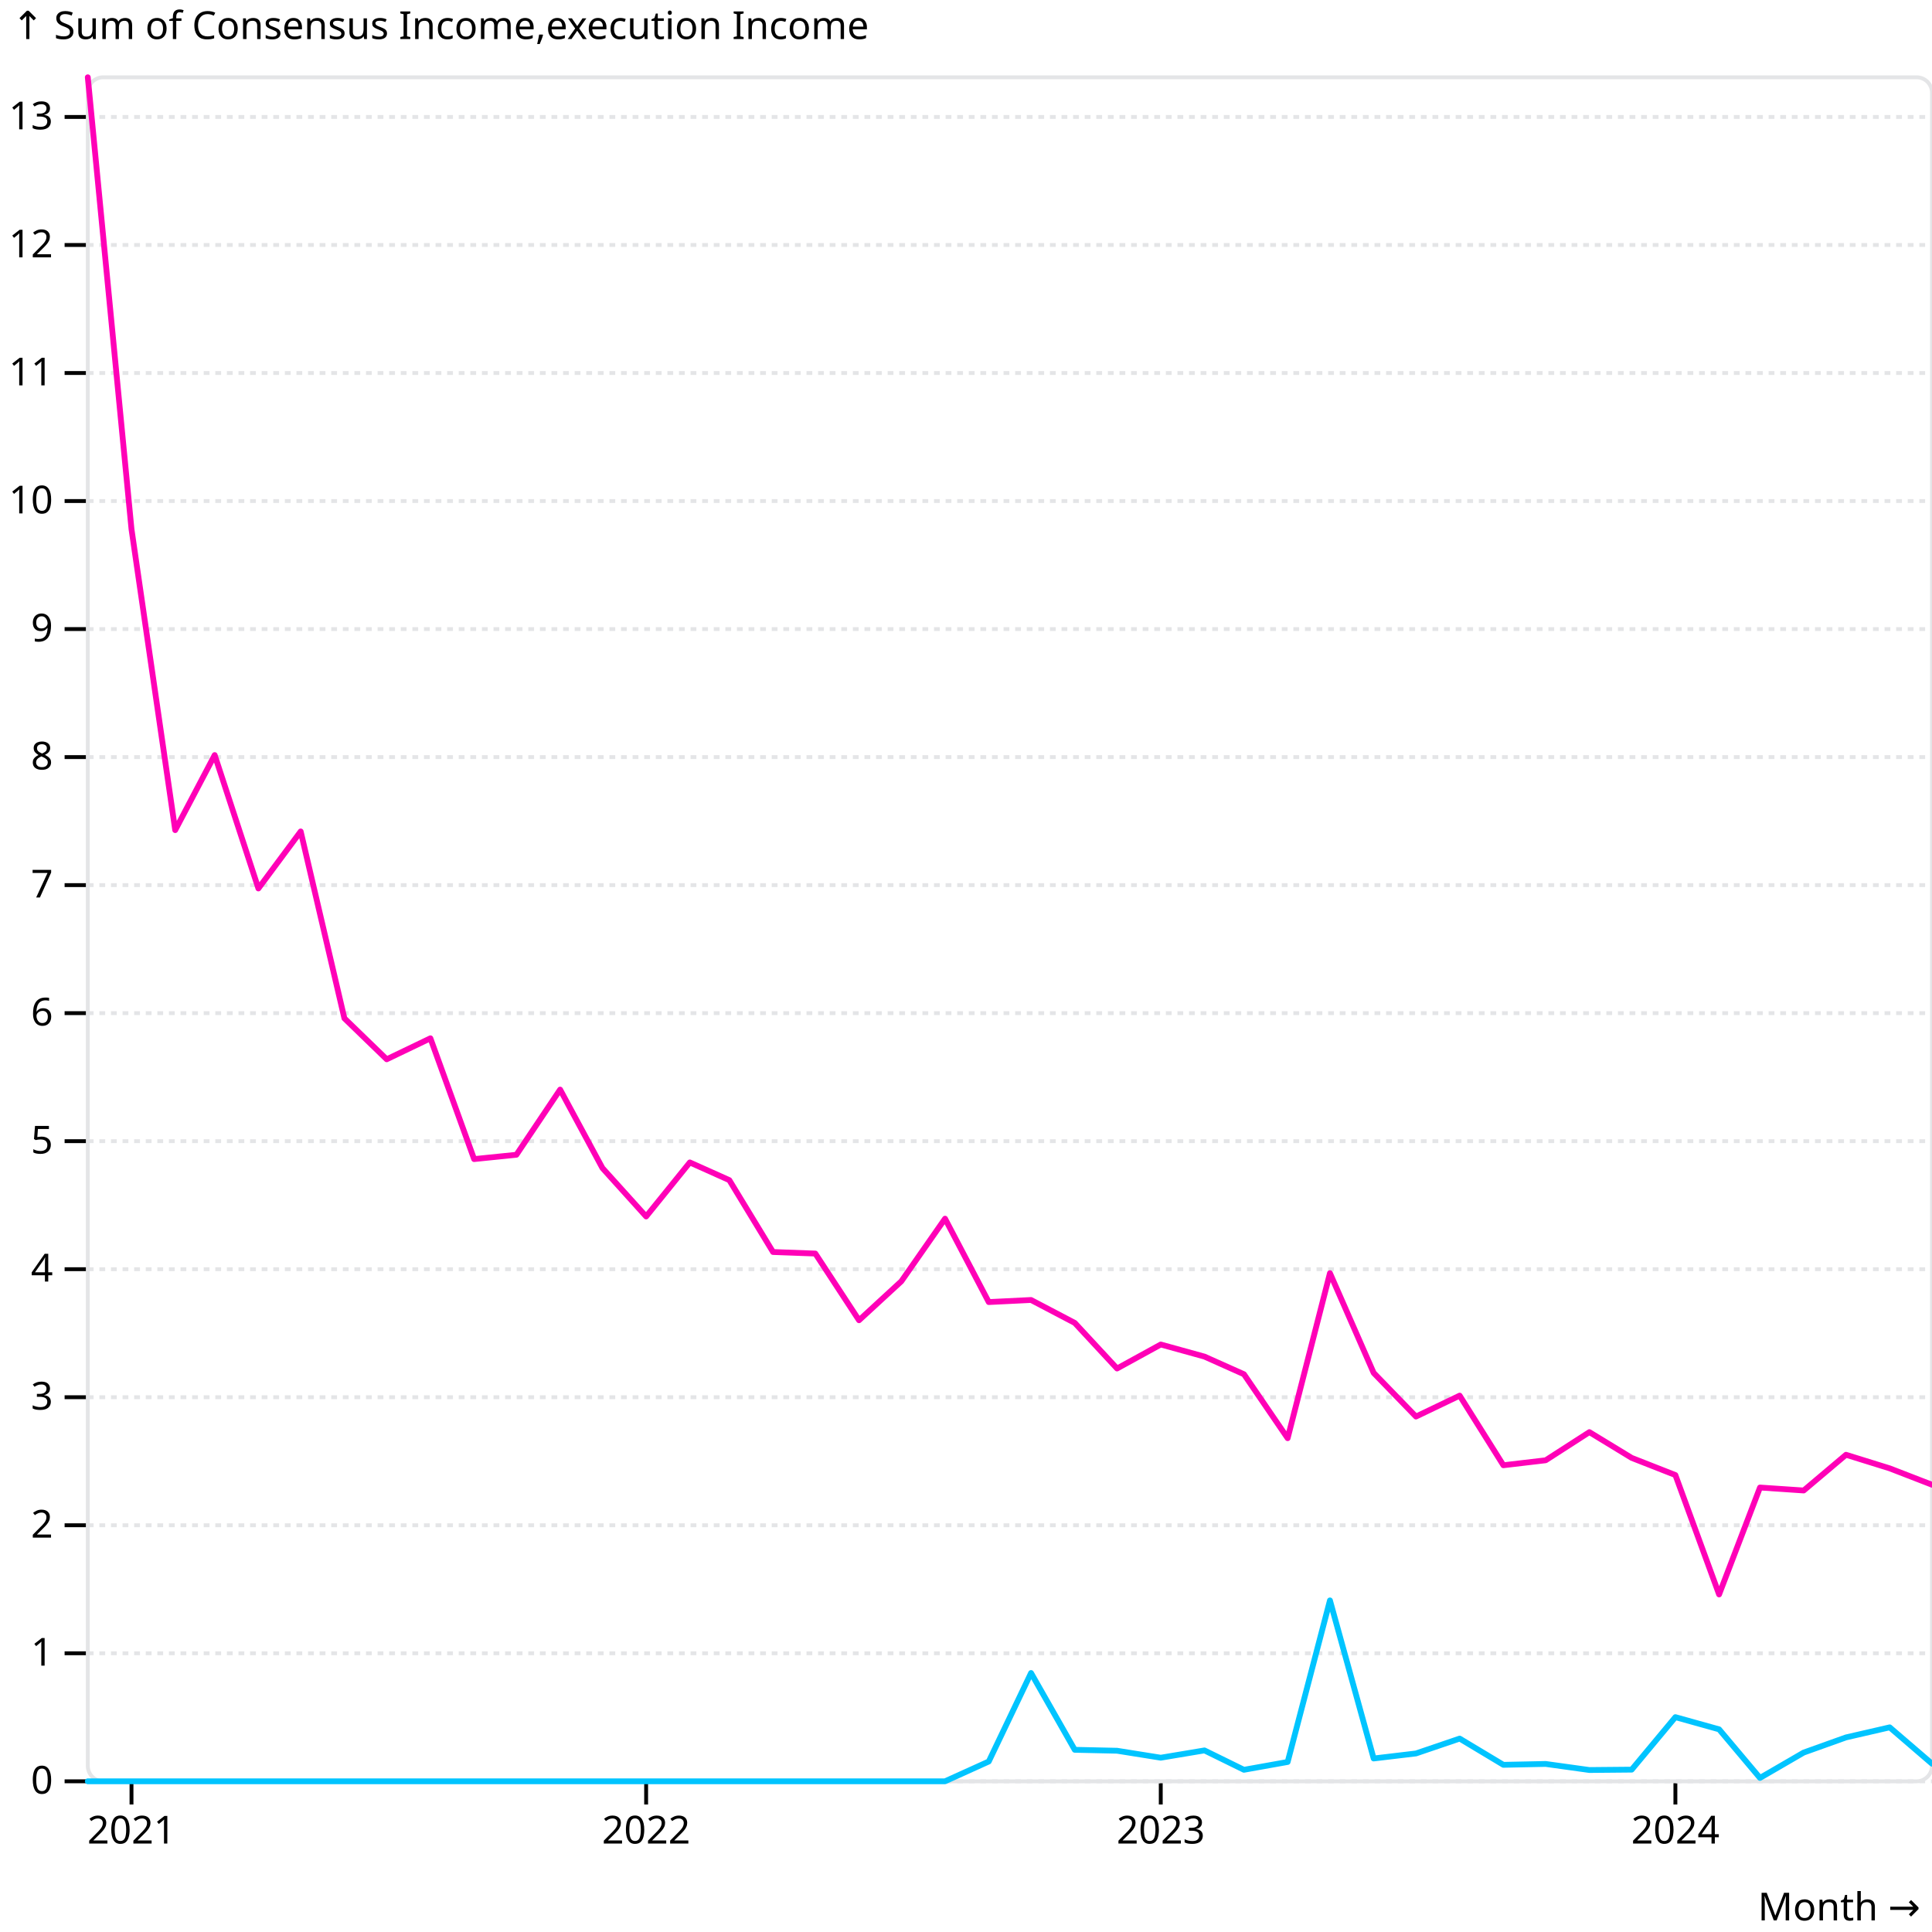
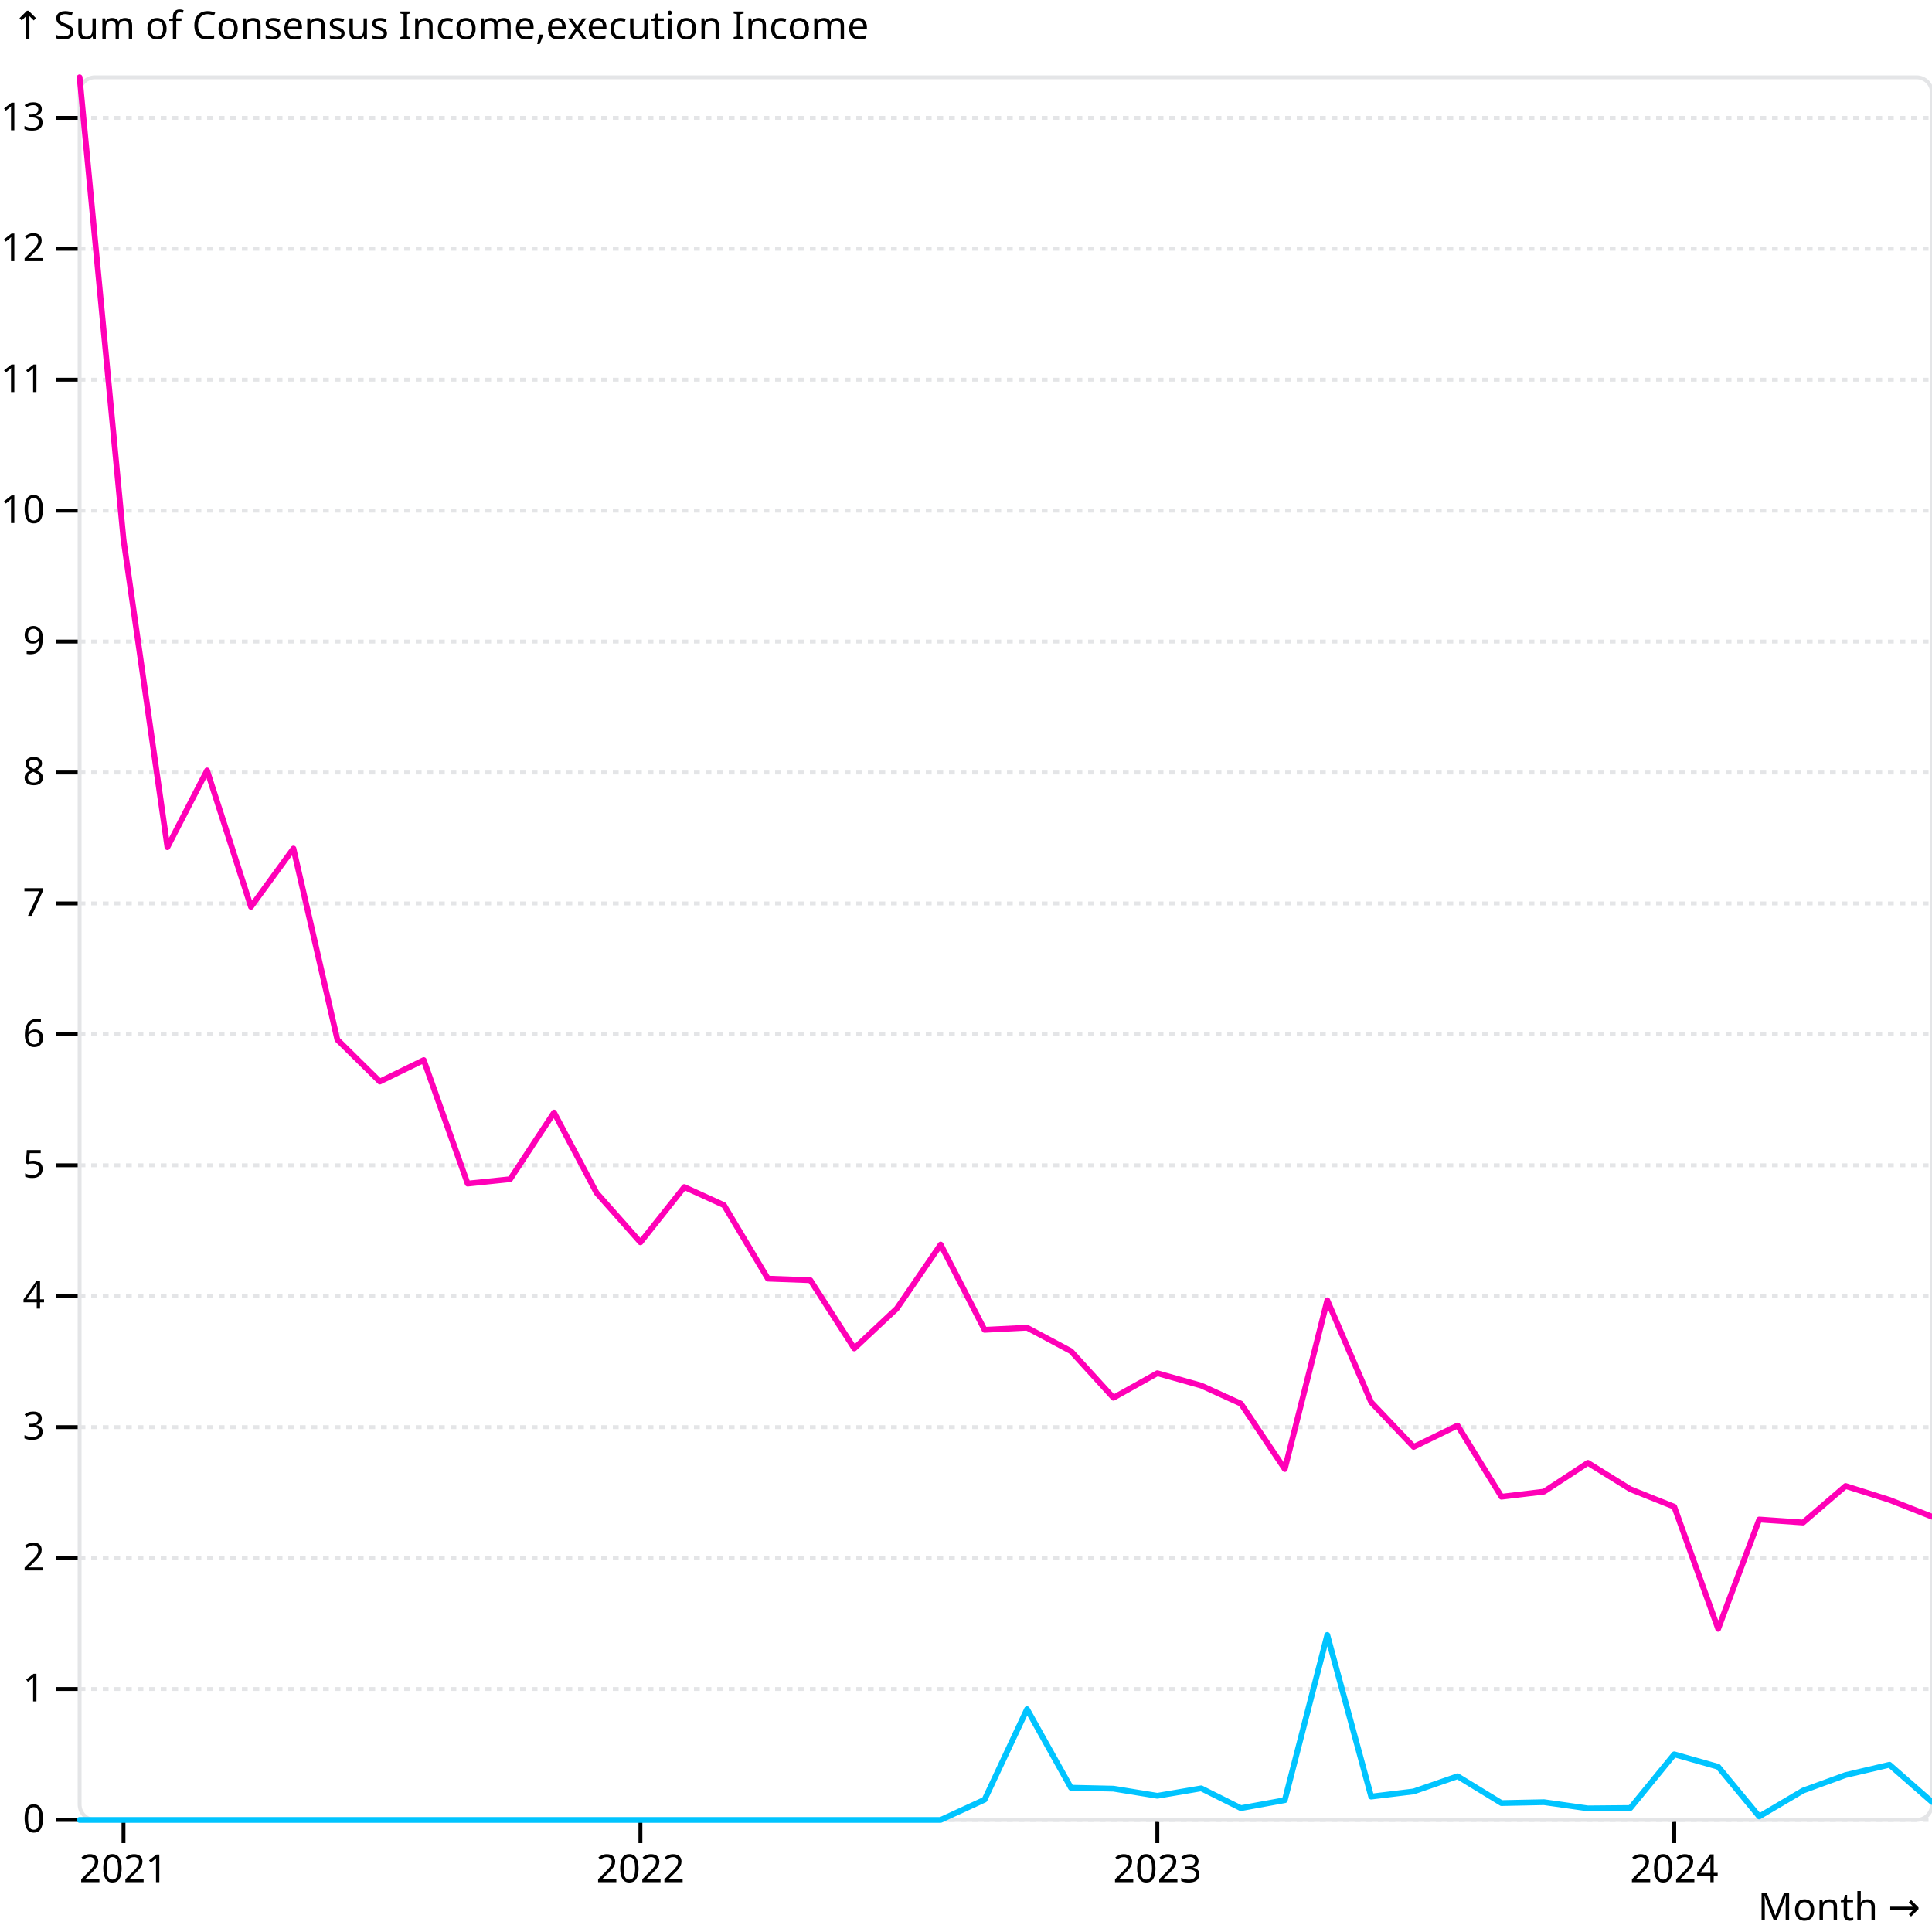
<svg xmlns="http://www.w3.org/2000/svg" class="plot-chart" fill="currentColor" font-family="system-ui, sans-serif" font-size="10" text-anchor="middle" width="500" height="500" viewBox="0 0 500 500" style="overflow: visible;">
  <style>:where(.plot-chart) {
  --plot-background: white;
  display: block;
  height: auto;
  height: intrinsic;
  max-width: 100%;
}
:where(.plot-chart text),
:where(.plot-chart tspan) {
  white-space: pre;
}</style>
  <g aria-label="y-axis tick" aria-hidden="true" fill="none" stroke="currentColor">
-     <path transform="translate(22.72,461)" d="M0,0L-6,0" />
-     <path transform="translate(22.72,427.8668)" d="M0,0L-6,0" />
-     <path transform="translate(22.72,394.7336)" d="M0,0L-6,0" />
-     <path transform="translate(22.72,361.6003)" d="M0,0L-6,0" />
-     <path transform="translate(22.72,328.4671)" d="M0,0L-6,0" />
-     <path transform="translate(22.72,295.3339)" d="M0,0L-6,0" />
-     <path transform="translate(22.72,262.2007)" d="M0,0L-6,0" />
-     <path transform="translate(22.72,229.0675)" d="M0,0L-6,0" />
-     <path transform="translate(22.72,195.9342)" d="M0,0L-6,0" />
-     <path transform="translate(22.72,162.801)" d="M0,0L-6,0" />
-     <path transform="translate(22.72,129.6678)" d="M0,0L-6,0" />
-     <path transform="translate(22.72,96.53459)" d="M0,0L-6,0" />
-     <path transform="translate(22.72,63.40137)" d="M0,0L-6,0" />
-     <path transform="translate(22.72,30.26815)" d="M0,0L-6,0" />
+     <path transform="translate(20.6,471)" d="M0,0L-6,0" />
+     <path transform="translate(20.6,437.1155)" d="M0,0L-6,0" />
+     <path transform="translate(20.6,403.2309)" d="M0,0L-6,0" />
+     <path transform="translate(20.6,369.3464)" d="M0,0L-6,0" />
+     <path transform="translate(20.6,335.4618)" d="M0,0L-6,0" />
+     <path transform="translate(20.6,301.5773)" d="M0,0L-6,0" />
+     <path transform="translate(20.6,267.6928)" d="M0,0L-6,0" />
+     <path transform="translate(20.6,233.8082)" d="M0,0L-6,0" />
+     <path transform="translate(20.6,199.9237)" d="M0,0L-6,0" />
+     <path transform="translate(20.6,166.0391)" d="M0,0L-6,0" />
+     <path transform="translate(20.6,132.1546)" d="M0,0L-6,0" />
+     <path transform="translate(20.6,98.27007)" d="M0,0L-6,0" />
+     <path transform="translate(20.6,64.38553)" d="M0,0L-6,0" />
+     <path transform="translate(20.6,30.50099)" d="M0,0L-6,0" />
  </g>
  <g aria-label="y-axis tick label" text-anchor="end" font-variant="tabular-nums" transform="translate(-9,0)">
-     <text y="0.32em" transform="translate(22.72,461)">0</text>
-     <text y="0.32em" transform="translate(22.72,427.8668)">1</text>
-     <text y="0.32em" transform="translate(22.72,394.7336)">2</text>
-     <text y="0.32em" transform="translate(22.72,361.6003)">3</text>
-     <text y="0.32em" transform="translate(22.72,328.4671)">4</text>
-     <text y="0.32em" transform="translate(22.72,295.3339)">5</text>
-     <text y="0.32em" transform="translate(22.72,262.2007)">6</text>
-     <text y="0.32em" transform="translate(22.72,229.0675)">7</text>
-     <text y="0.32em" transform="translate(22.72,195.9342)">8</text>
-     <text y="0.32em" transform="translate(22.72,162.801)">9</text>
-     <text y="0.32em" transform="translate(22.72,129.6678)">10</text>
-     <text y="0.32em" transform="translate(22.72,96.53459)">11</text>
-     <text y="0.32em" transform="translate(22.72,63.40137)">12</text>
-     <text y="0.32em" transform="translate(22.72,30.26815)">13</text>
+     <text y="0.32em" transform="translate(20.6,471)">0</text>
+     <text y="0.32em" transform="translate(20.6,437.1155)">1</text>
+     <text y="0.32em" transform="translate(20.6,403.2309)">2</text>
+     <text y="0.32em" transform="translate(20.6,369.3464)">3</text>
+     <text y="0.32em" transform="translate(20.6,335.4618)">4</text>
+     <text y="0.32em" transform="translate(20.6,301.5773)">5</text>
+     <text y="0.32em" transform="translate(20.6,267.6928)">6</text>
+     <text y="0.32em" transform="translate(20.6,233.8082)">7</text>
+     <text y="0.32em" transform="translate(20.6,199.9237)">8</text>
+     <text y="0.32em" transform="translate(20.6,166.0391)">9</text>
+     <text y="0.32em" transform="translate(20.6,132.1546)">10</text>
+     <text y="0.32em" transform="translate(20.6,98.27007)">11</text>
+     <text y="0.32em" transform="translate(20.6,64.38553)">12</text>
+     <text y="0.32em" transform="translate(20.6,30.50099)">13</text>
  </g>
-   <g aria-label="y-axis label" text-anchor="start" transform="translate(-19.72,-17)">
-     <text y="0.71em" transform="translate(22.72,20)">↑ Sum of Consensus Income,execution Income</text>
+   <g aria-label="y-axis label" text-anchor="start" transform="translate(-17.6,-17)">
+     <text y="0.71em" transform="translate(20.6,20)">↑ Sum of Consensus Income,execution Income</text>
  </g>
  <g aria-label="x-axis tick" aria-hidden="true" fill="none" stroke="currentColor">
-     <path transform="translate(34.03168,461)" d="M0,0L0,6" />
-     <path transform="translate(167.2176,461)" d="M0,0L0,6" />
-     <path transform="translate(300.4035,461)" d="M0,0L0,6" />
-     <path transform="translate(433.5895,461)" d="M0,0L0,6" />
+     <path transform="translate(31.96193,471)" d="M0,0L0,6" />
+     <path transform="translate(165.7394,471)" d="M0,0L0,6" />
+     <path transform="translate(299.517,471)" d="M0,0L0,6" />
+     <path transform="translate(433.2945,471)" d="M0,0L0,6" />
  </g>
  <g aria-label="x-axis tick label" font-variant="tabular-nums" transform="translate(0,9)">
-     <text y="0.71em" transform="translate(34.03168,461)">2021</text>
-     <text y="0.71em" transform="translate(167.2176,461)">2022</text>
-     <text y="0.71em" transform="translate(300.4035,461)">2023</text>
-     <text y="0.71em" transform="translate(433.5895,461)">2024</text>
+     <text y="0.71em" transform="translate(31.96193,471)">2021</text>
+     <text y="0.71em" transform="translate(165.7394,471)">2022</text>
+     <text y="0.71em" transform="translate(299.517,471)">2023</text>
+     <text y="0.71em" transform="translate(433.2945,471)">2024</text>
  </g>
-   <g aria-label="x-axis label" text-anchor="end" transform="translate(-3,36)">
-     <text transform="translate(500,461)">Month →</text>
+   <g aria-label="x-axis label" text-anchor="end" transform="translate(-3,26)">
+     <text transform="translate(500,471)">Month →</text>
  </g>
-   <rect aria-label="frame" fill="hsla( 0 0% 100%)" stroke="hsla(220 6% 90%)" x="22.72" y="20" width="477.28" height="441" rx="4" ry="4" />
+   <rect aria-label="frame" fill="hsla( 0 0% 100%)" stroke="hsla(220 6% 90%)" x="20.6" y="20" width="479.4" height="451" rx="4" ry="4" />
  <g aria-label="y-grid" aria-hidden="true" stroke="hsla(220 6% 90%)" stroke-dasharray="1.5,1.5">
-     <line x1="22.72" x2="500" y1="461" y2="461" />
-     <line x1="22.72" x2="500" y1="427.867" y2="427.867" />
-     <line x1="22.72" x2="500" y1="394.734" y2="394.734" />
-     <line x1="22.72" x2="500" y1="361.6" y2="361.6" />
-     <line x1="22.72" x2="500" y1="328.467" y2="328.467" />
-     <line x1="22.72" x2="500" y1="295.334" y2="295.334" />
-     <line x1="22.72" x2="500" y1="262.201" y2="262.201" />
-     <line x1="22.72" x2="500" y1="229.067" y2="229.067" />
-     <line x1="22.72" x2="500" y1="195.934" y2="195.934" />
-     <line x1="22.72" x2="500" y1="162.801" y2="162.801" />
-     <line x1="22.72" x2="500" y1="129.668" y2="129.668" />
-     <line x1="22.72" x2="500" y1="96.535" y2="96.535" />
-     <line x1="22.72" x2="500" y1="63.401" y2="63.401" />
-     <line x1="22.72" x2="500" y1="30.268" y2="30.268" />
+     <line x1="20.6" x2="500" y1="471" y2="471" />
+     <line x1="20.6" x2="500" y1="437.115" y2="437.115" />
+     <line x1="20.6" x2="500" y1="403.231" y2="403.231" />
+     <line x1="20.6" x2="500" y1="369.346" y2="369.346" />
+     <line x1="20.6" x2="500" y1="335.462" y2="335.462" />
+     <line x1="20.6" x2="500" y1="301.577" y2="301.577" />
+     <line x1="20.6" x2="500" y1="267.693" y2="267.693" />
+     <line x1="20.6" x2="500" y1="233.808" y2="233.808" />
+     <line x1="20.6" x2="500" y1="199.924" y2="199.924" />
+     <line x1="20.6" x2="500" y1="166.039" y2="166.039" />
+     <line x1="20.6" x2="500" y1="132.155" y2="132.155" />
+     <line x1="20.6" x2="500" y1="98.27" y2="98.27" />
+     <line x1="20.6" x2="500" y1="64.386" y2="64.386" />
+     <line x1="20.6" x2="500" y1="30.501" y2="30.501" />
  </g>
  <g aria-label="line" fill="none" stroke-width="1.5" stroke-linejoin="round" stroke-linecap="round">
-     <path stroke="hsla(317 100% 50%)" d="M22.72,20L34.032,136.952L45.343,214.836L55.56,195.411L66.872,229.932L77.819,215.179L89.131,263.541L100.077,274.142L111.389,268.712L122.701,299.97L133.647,298.853L144.959,281.985L155.906,302.289L167.218,314.823L178.529,300.836L188.746,305.418L200.058,324.019L211.005,324.42L222.316,341.68L233.263,331.599L244.575,315.391L255.887,336.974L266.833,336.434L278.145,342.367L289.092,354.166L300.404,347.955L311.715,351.084L321.932,355.651L333.244,372.202L344.191,329.492L355.502,355.305L366.449,366.603L377.761,361.187L389.073,379.206L400.019,377.918L411.331,370.632L422.278,377.3L433.589,381.741L444.901,412.64L455.483,384.971L466.795,385.737L477.742,376.493L489.053,380.01L500,384.248" />
-     <path stroke="hsla(194 100% 50%)" d="M22.72,461L34.032,461L45.343,461L55.56,461L66.872,461L77.819,461L89.131,461L100.077,461L111.389,461L122.701,461L133.647,461L144.959,461L155.906,461L167.218,461L178.529,461L188.746,461L200.058,461L211.005,461L222.316,461L233.263,461L244.575,461L255.887,455.878L266.833,432.974L278.145,452.848L289.092,453.09L300.404,454.894L311.715,453.006L321.932,458.02L333.244,455.996L344.191,414.185L355.502,455.094L366.449,453.792L377.761,449.944L389.073,456.734L400.019,456.507L411.331,458.078L422.278,457.98L433.589,444.395L444.901,447.549L455.483,460.124L466.795,453.561L477.742,449.641L489.053,447.035L500,456.446" />
+     <path stroke="hsla(317 100% 50%)" d="M20.6,20L31.962,139.604L43.324,219.254L53.586,199.388L64.948,234.693L75.944,219.605L87.306,269.064L98.301,279.905L109.663,274.352L121.025,306.318L132.02,305.176L143.382,287.925L154.378,308.69L165.739,321.509L177.101,307.205L187.364,311.89L198.726,330.913L209.721,331.322L221.083,348.974L232.078,338.664L243.44,322.089L254.802,344.162L265.798,343.609L277.16,349.677L288.155,361.743L299.517,355.391L310.879,358.592L321.141,363.262L332.503,380.188L343.499,336.51L354.861,362.908L365.856,374.463L377.218,368.924L388.58,387.352L399.575,386.035L410.937,378.582L421.933,385.402L433.294,389.944L444.656,421.544L455.285,393.247L466.647,394.03L477.643,384.577L489.005,388.174L500,392.508" />
+     <path stroke="hsla(194 100% 50%)" d="M20.6,471L31.962,471L43.324,471L53.586,471L64.948,471L75.944,471L87.306,471L98.301,471L109.663,471L121.025,471L132.02,471L143.382,471L154.378,471L165.739,471L177.101,471L187.364,471L198.726,471L209.721,471L221.083,471L232.078,471L243.44,471L254.802,465.762L265.798,442.338L277.16,462.664L288.155,462.91L299.517,464.755L310.879,462.825L321.141,467.952L332.503,465.883L343.499,423.124L354.861,464.96L365.856,463.628L377.218,459.693L388.58,466.638L399.575,466.405L410.937,468.012L421.933,467.912L433.294,454.018L444.656,457.244L455.285,470.104L466.647,463.392L477.643,459.383L489.005,456.718L500,466.342" />
  </g>
</svg>
